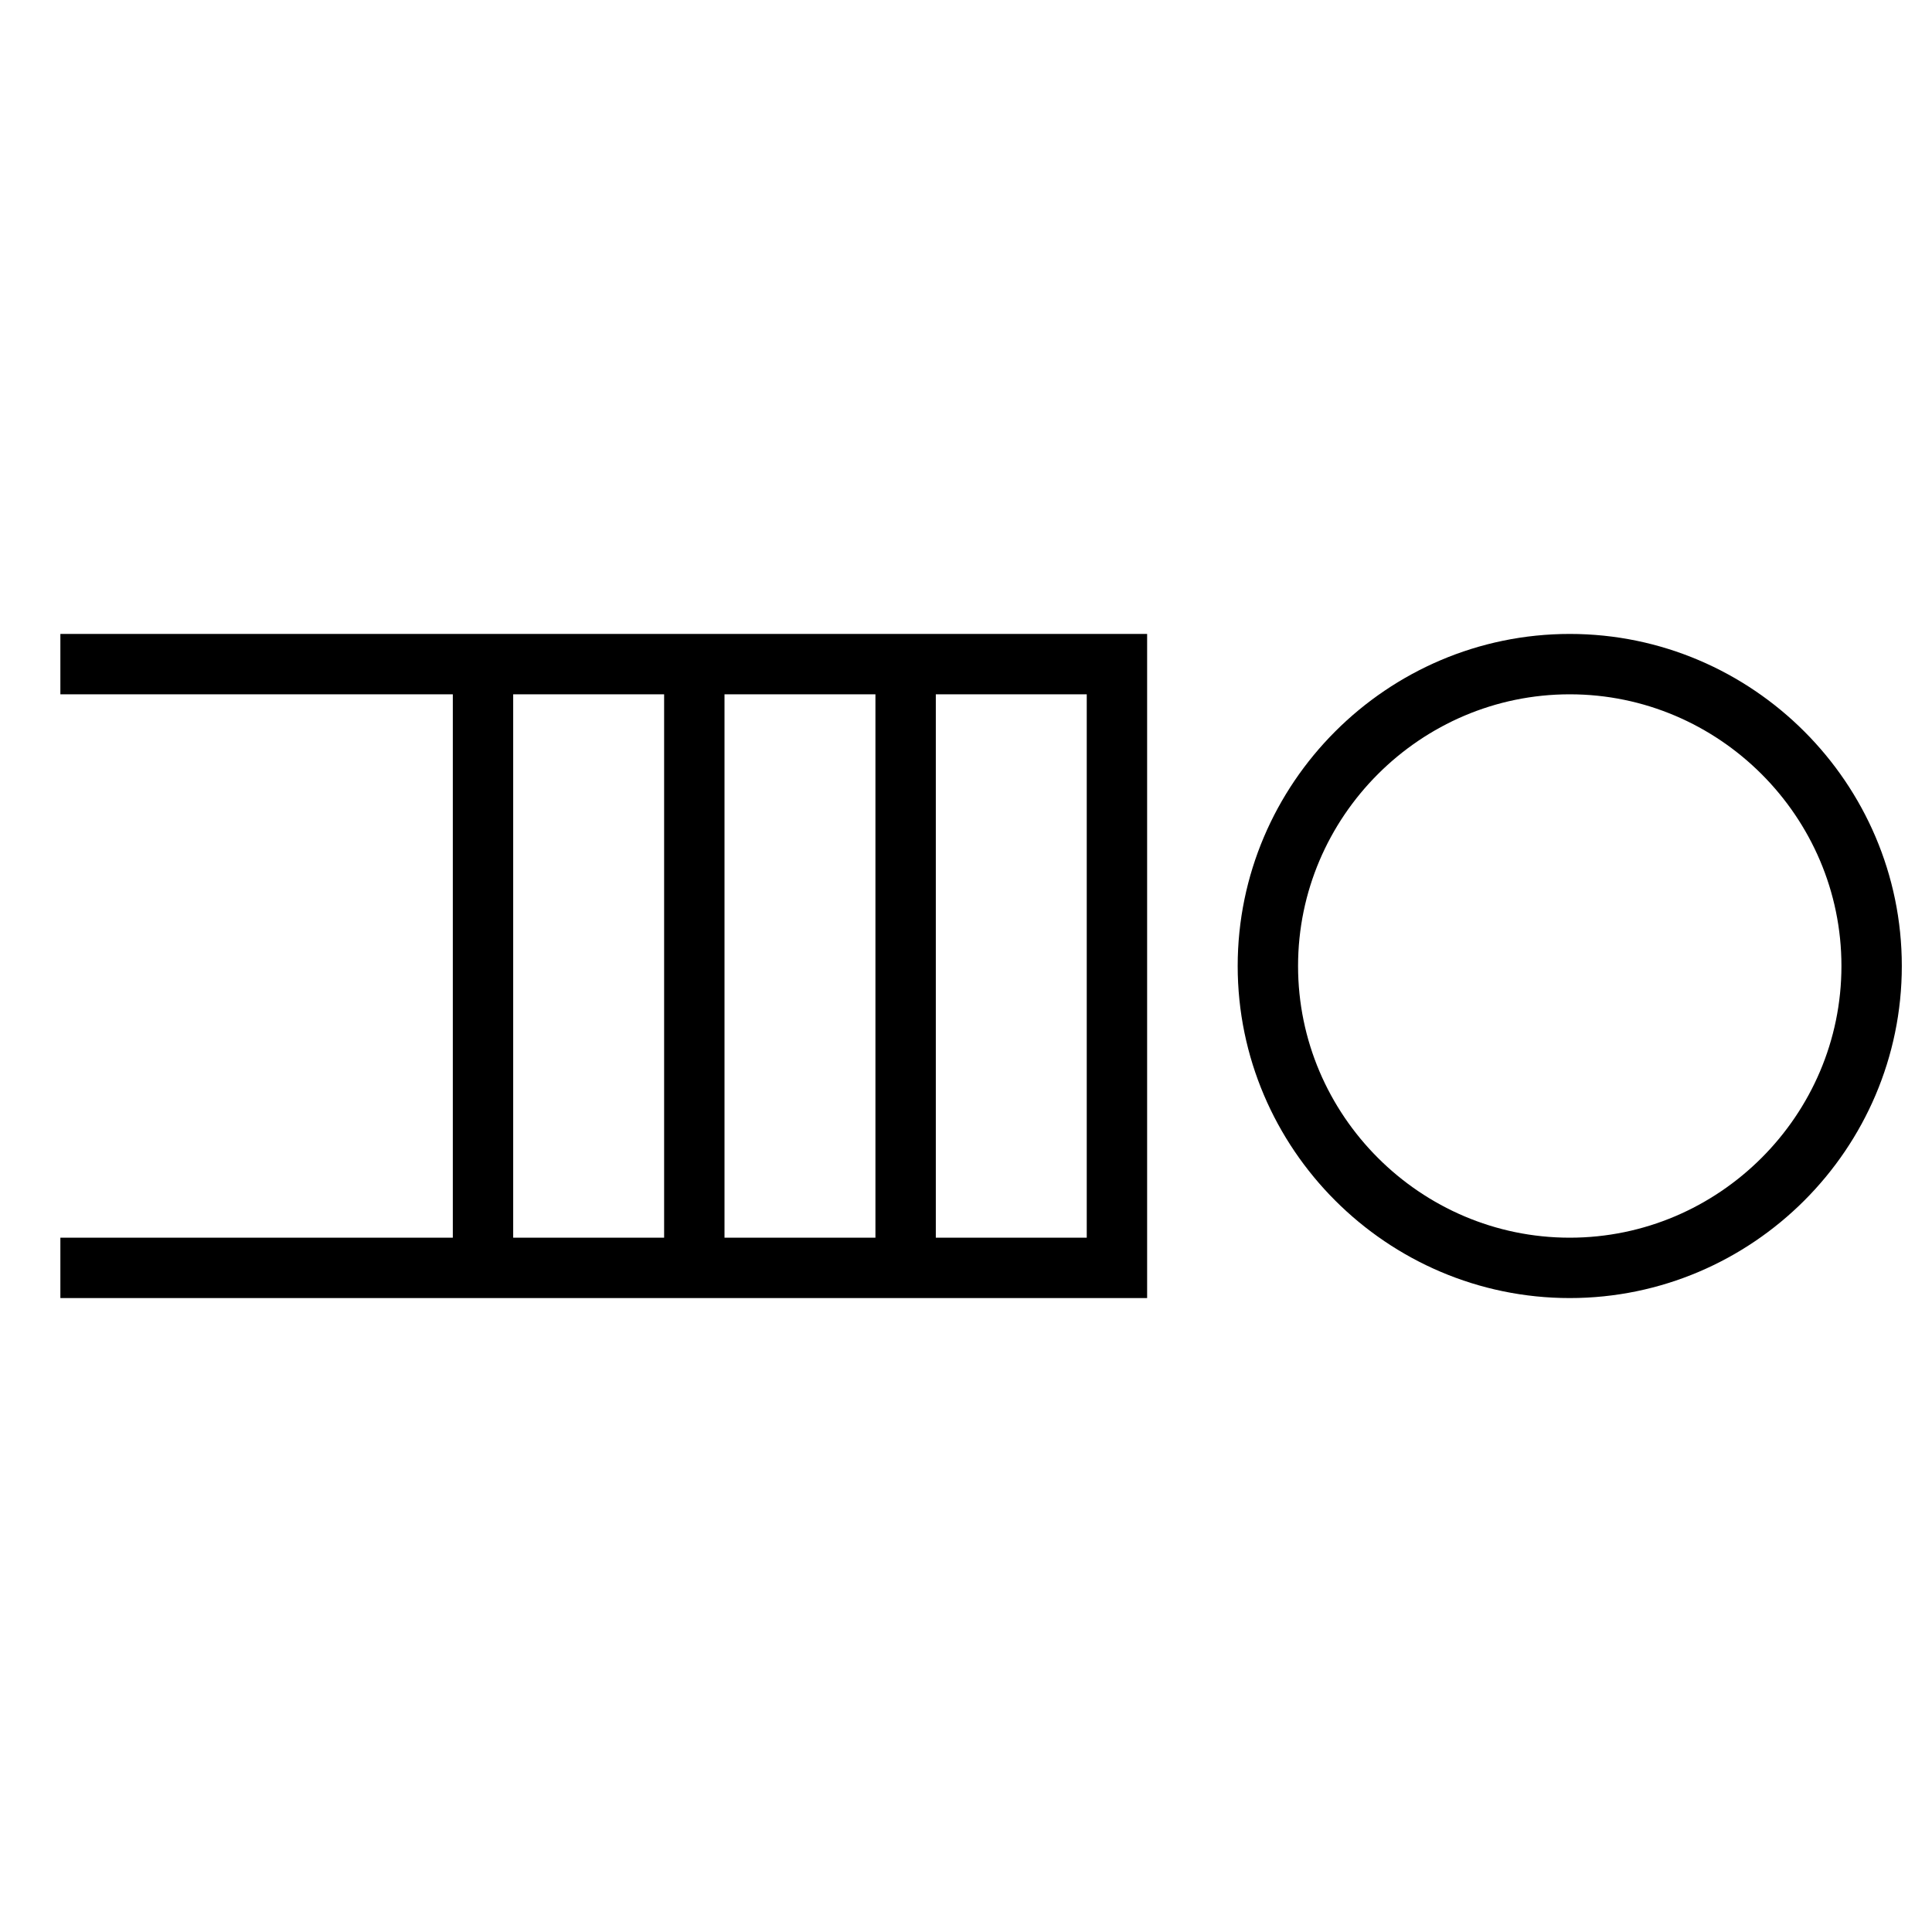
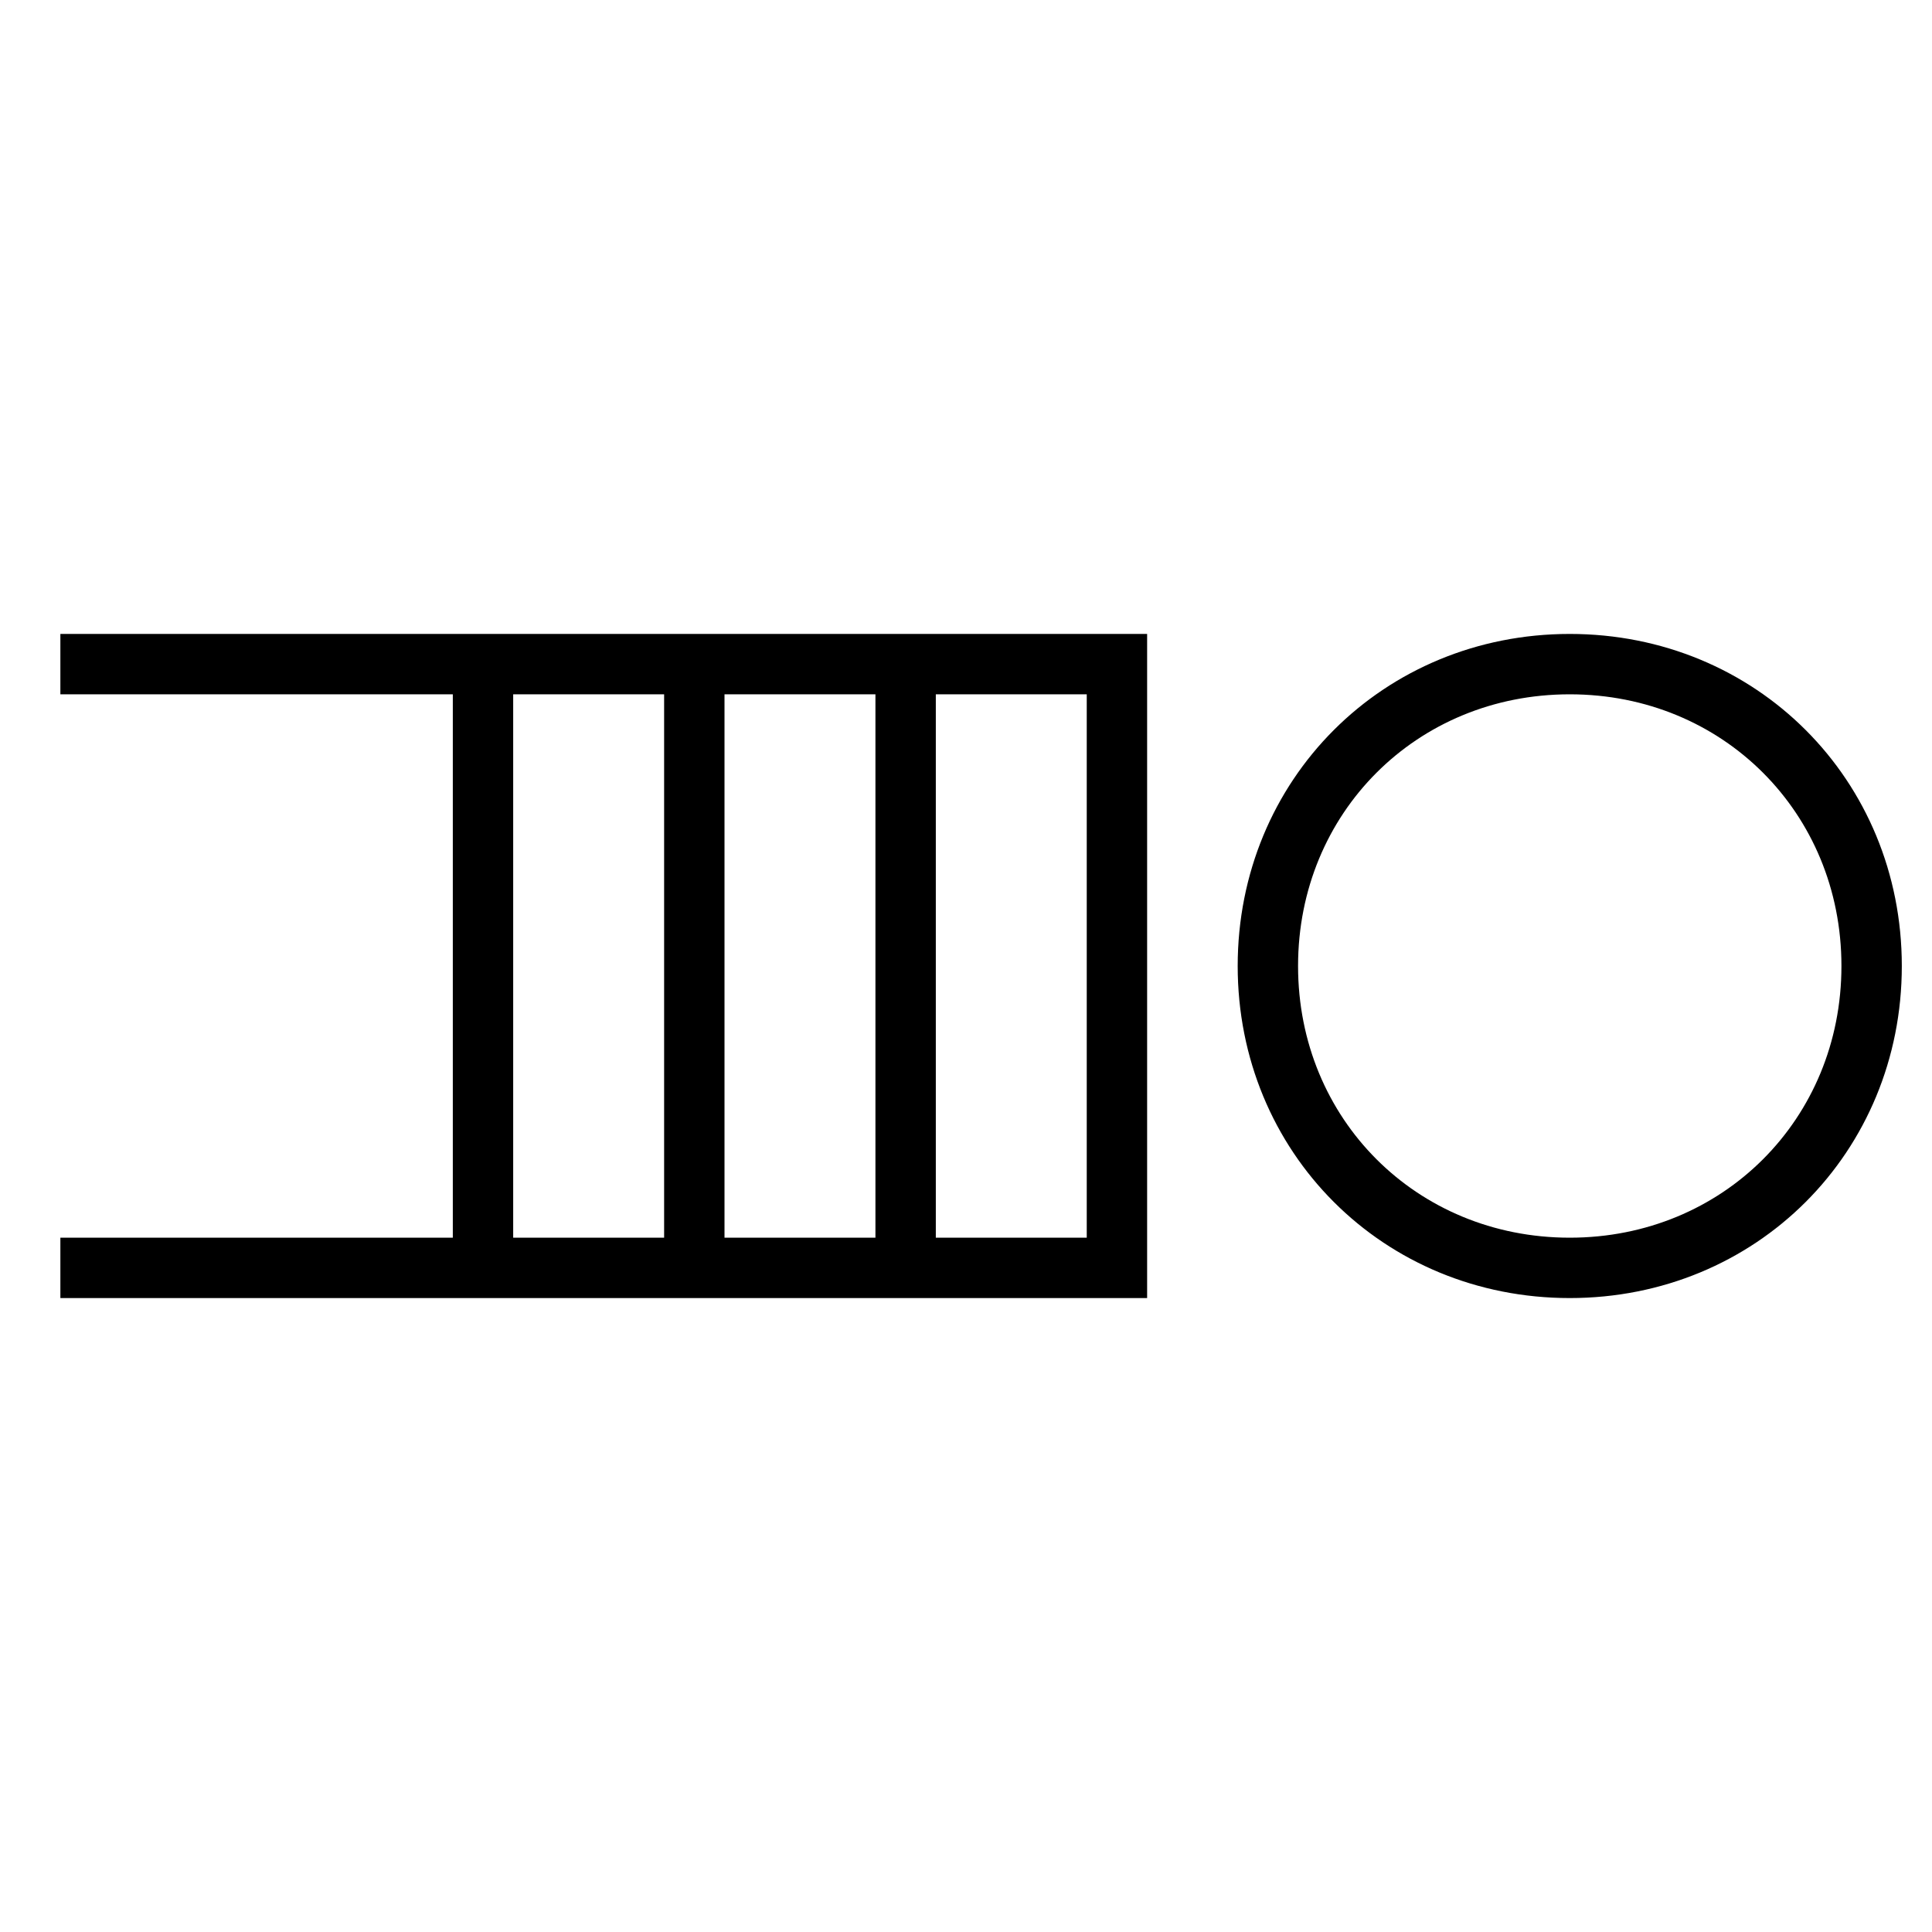
<svg xmlns="http://www.w3.org/2000/svg" width="100%" height="100%" viewBox="0 0 32 32" preserveAspectRatio="xMidYMid meet" version="1.1">
  <path stroke="black" fill="none" d="M 1,11 L 18.5,11 L 18.5,21 L 1,21 " />
  <path stroke="black" fill="none" d="M 8,11 L 8,21 M 11.5,11 L 11.5,21 M 15,11 L 15,21 " />
-   <path stroke="black" fill="none" d="M 21,16 C 21,13.25 23.25,11 26,11 S 31,13.25 31,16 S 28.75,21 26,21 S 21,18.75 21,16 " />
+   <path stroke="black" fill="none" d="M 21,16 C 21,13.188 23.188,11 26,11 S 31,13.188 31,16 S 28.812,21 26,21 S 21,18.812 21,16 " />
</svg>
